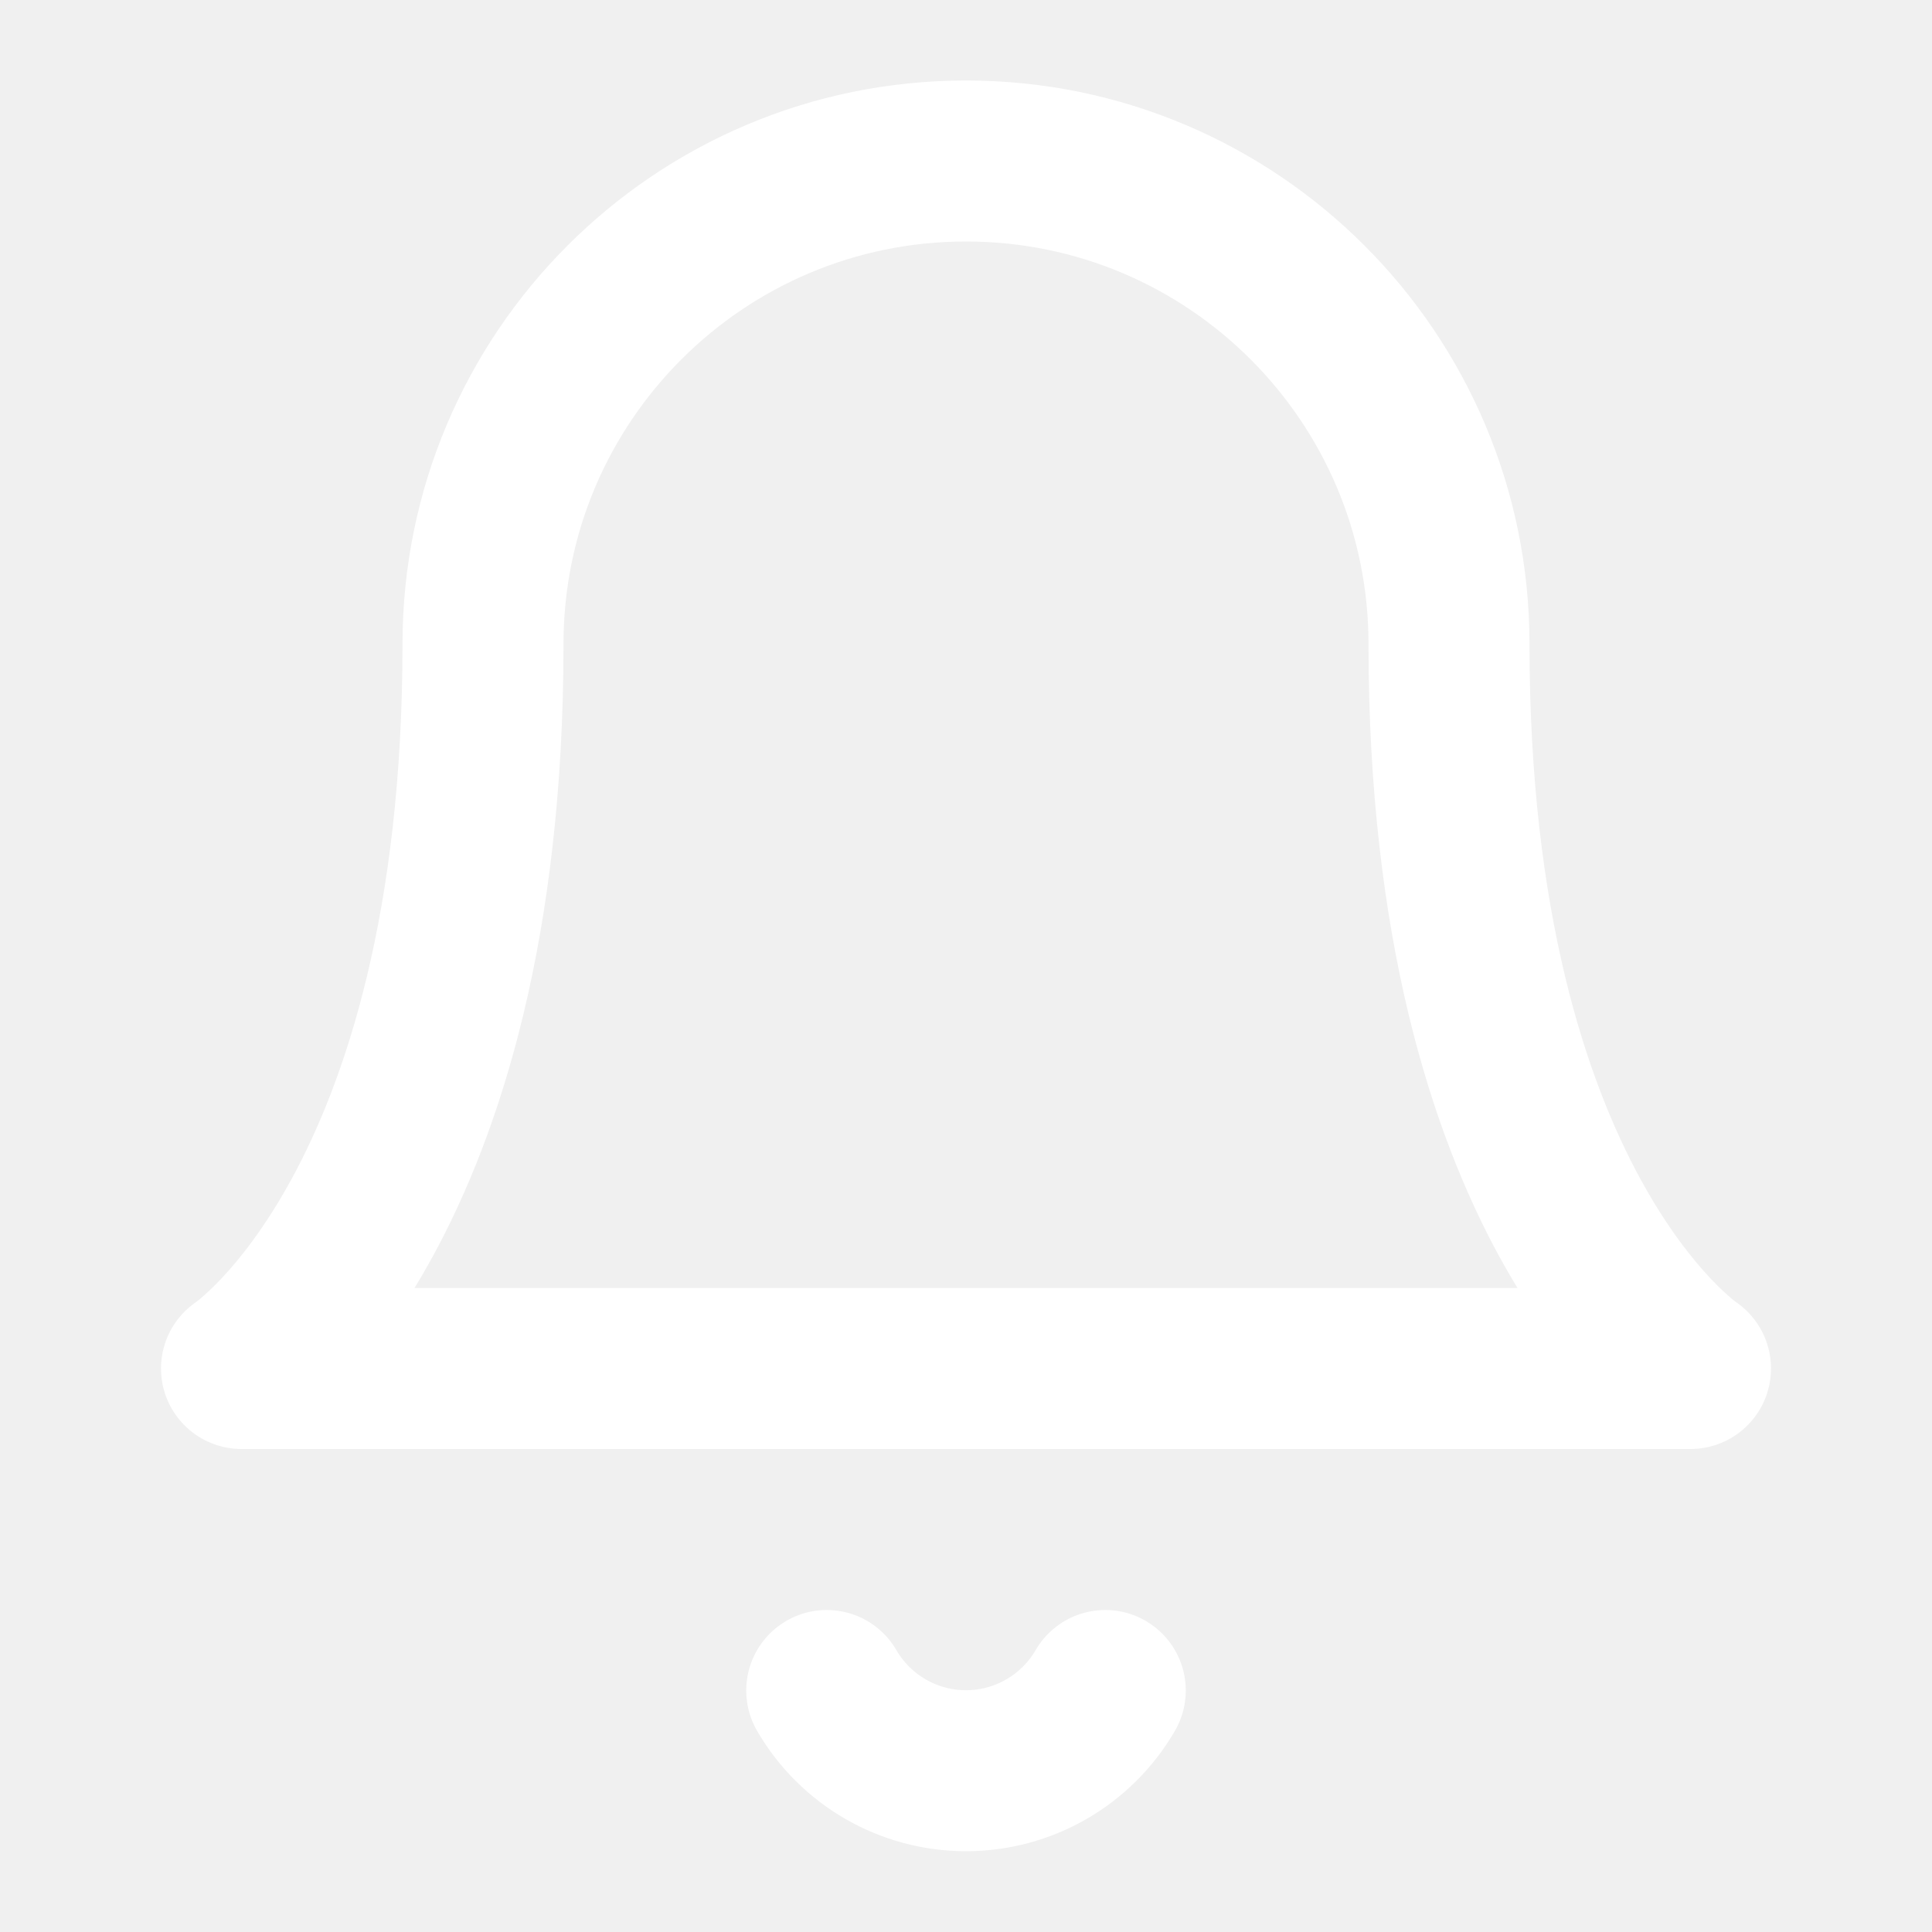
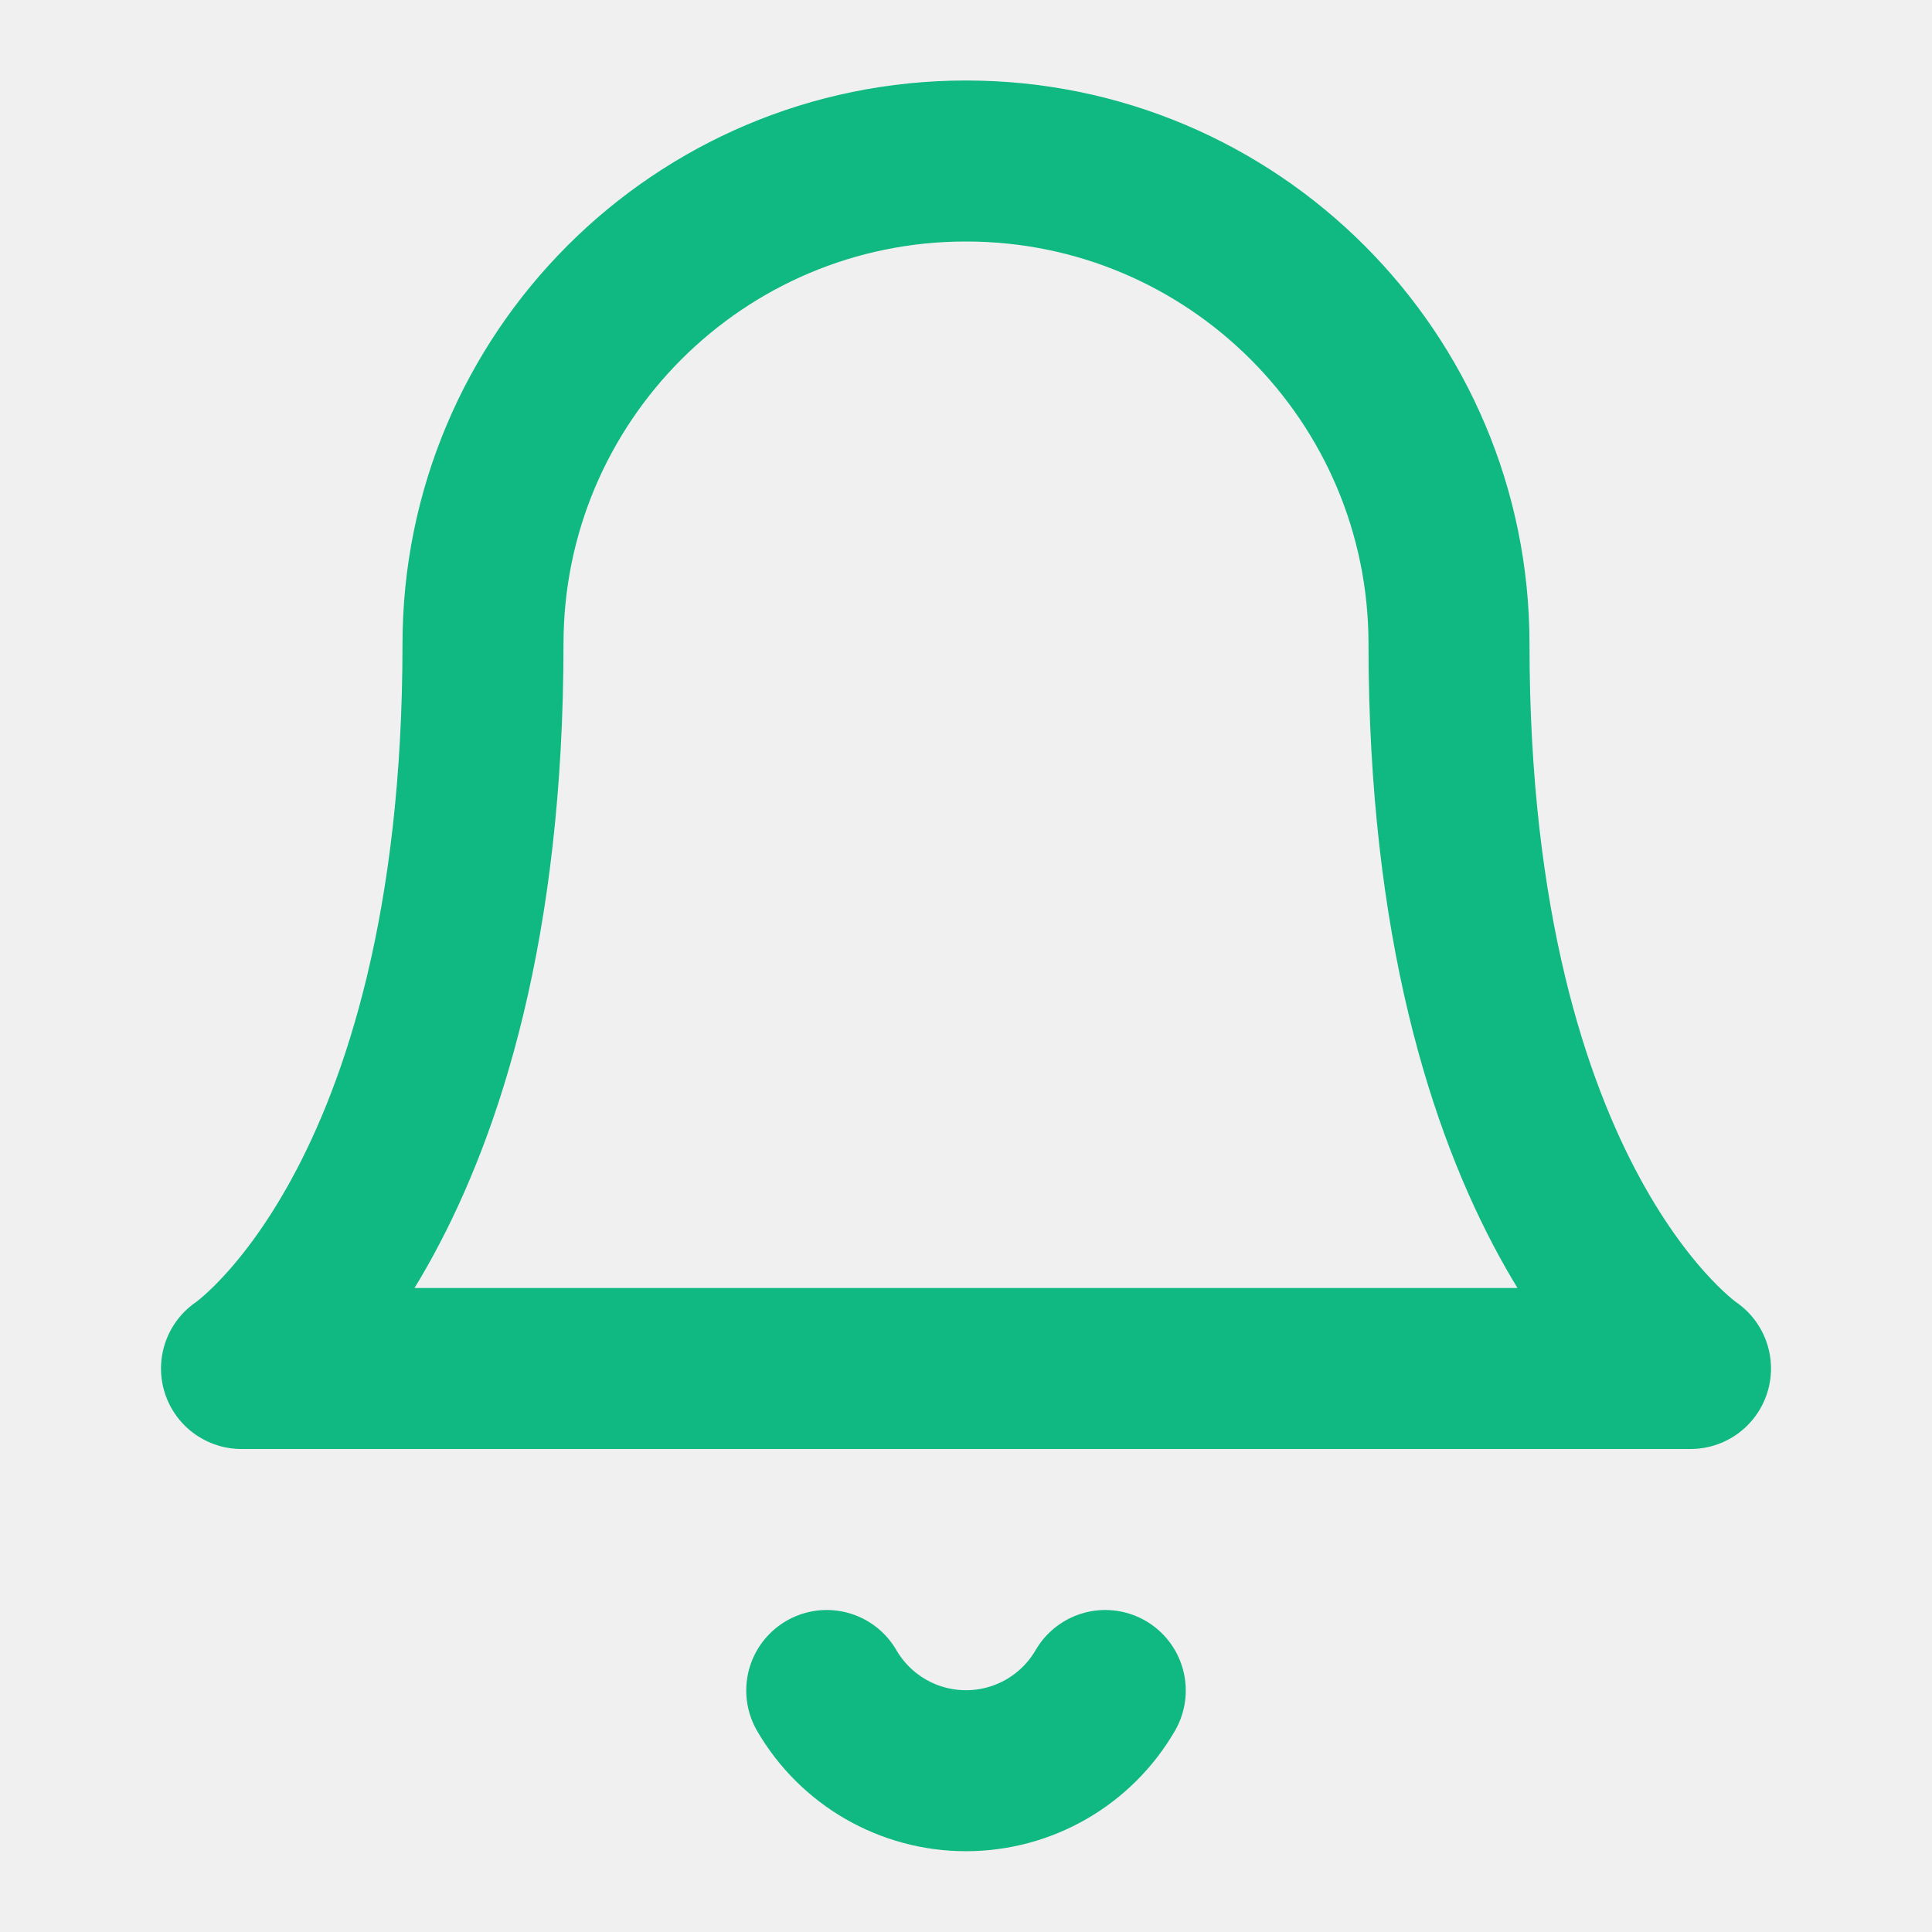
- <svg xmlns="http://www.w3.org/2000/svg" stroke="#fff" fill="none" stroke-width="2" viewBox="0 0 24 24" stroke-linecap="round" stroke-linejoin="round" class="w-6 h-6 drop-shadow-xl" height="1em" width="1em">
+ <svg xmlns="http://www.w3.org/2000/svg" stroke="#10b981" fill="none" stroke-width="2" viewBox="0 0 24 24" stroke-linecap="round" stroke-linejoin="round" class="w-6 h-6 drop-shadow-xl" height="1em" width="1em">
  <path d="M18 8A6 6 0 0 0 6 8c0 7-3 9-3 9h18s-3-2-3-9" />
  <path d="M13.73 21a2 2 0 0 1-3.46 0" />
</svg>
